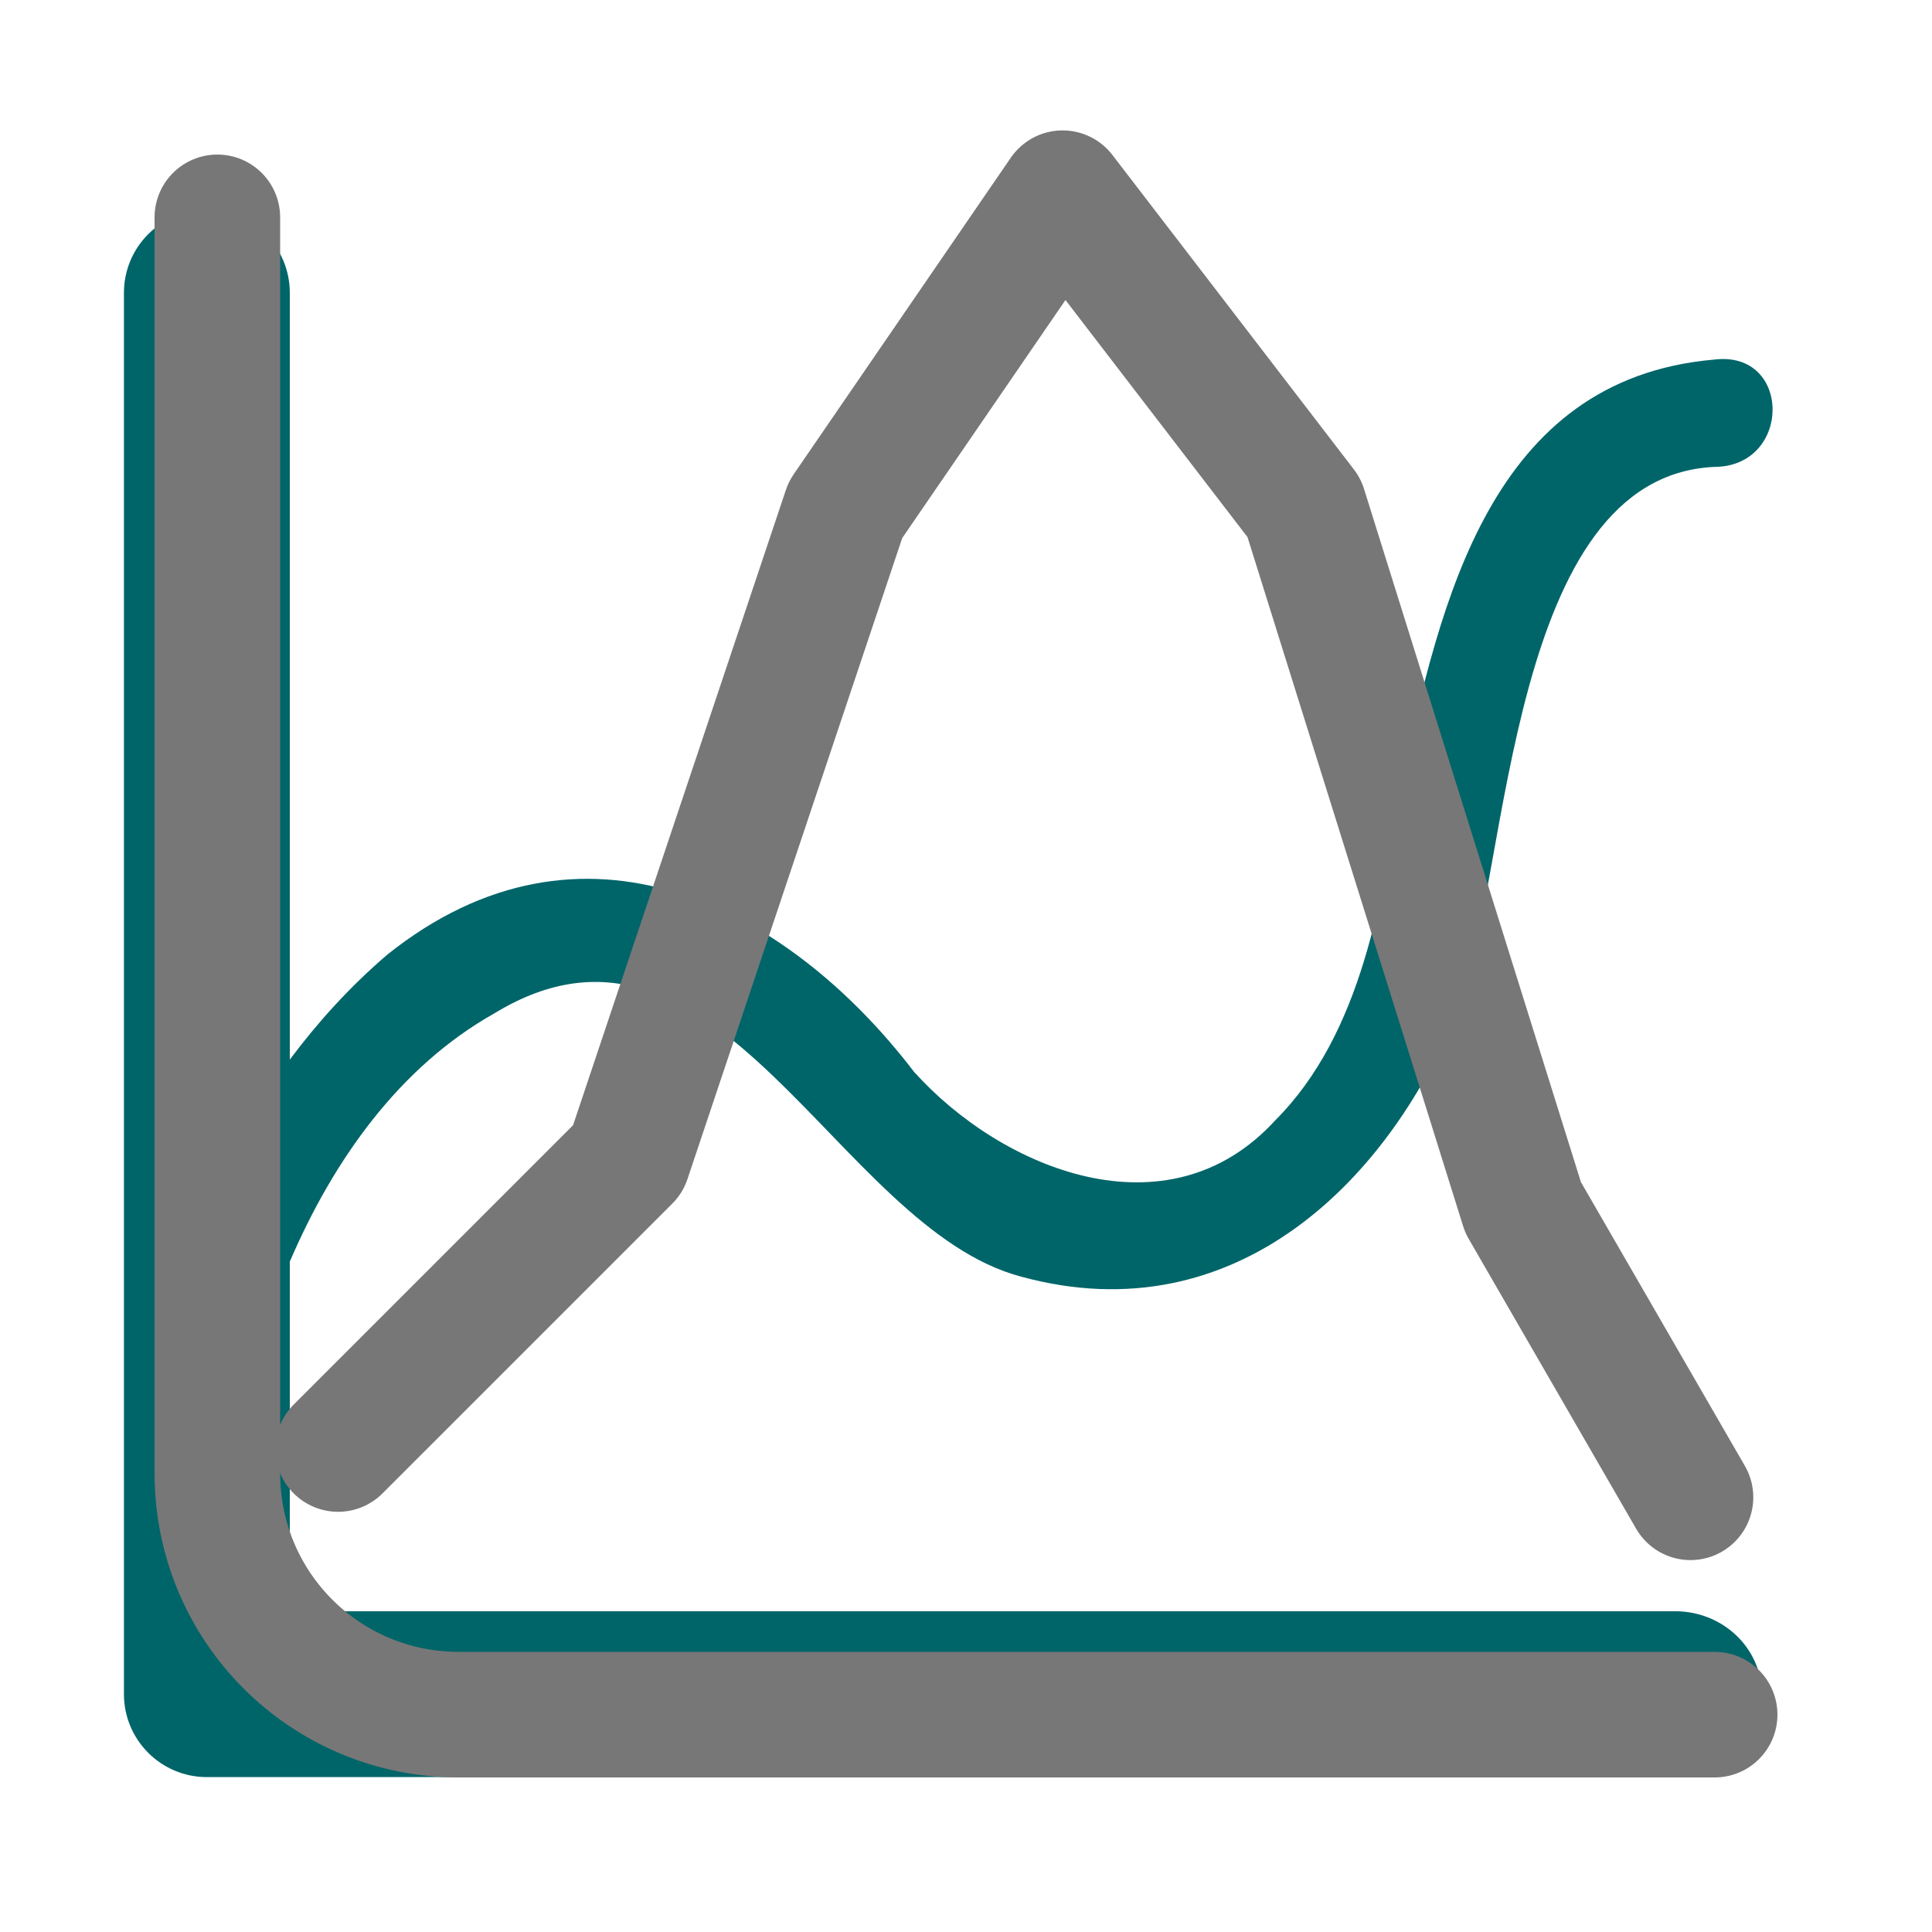
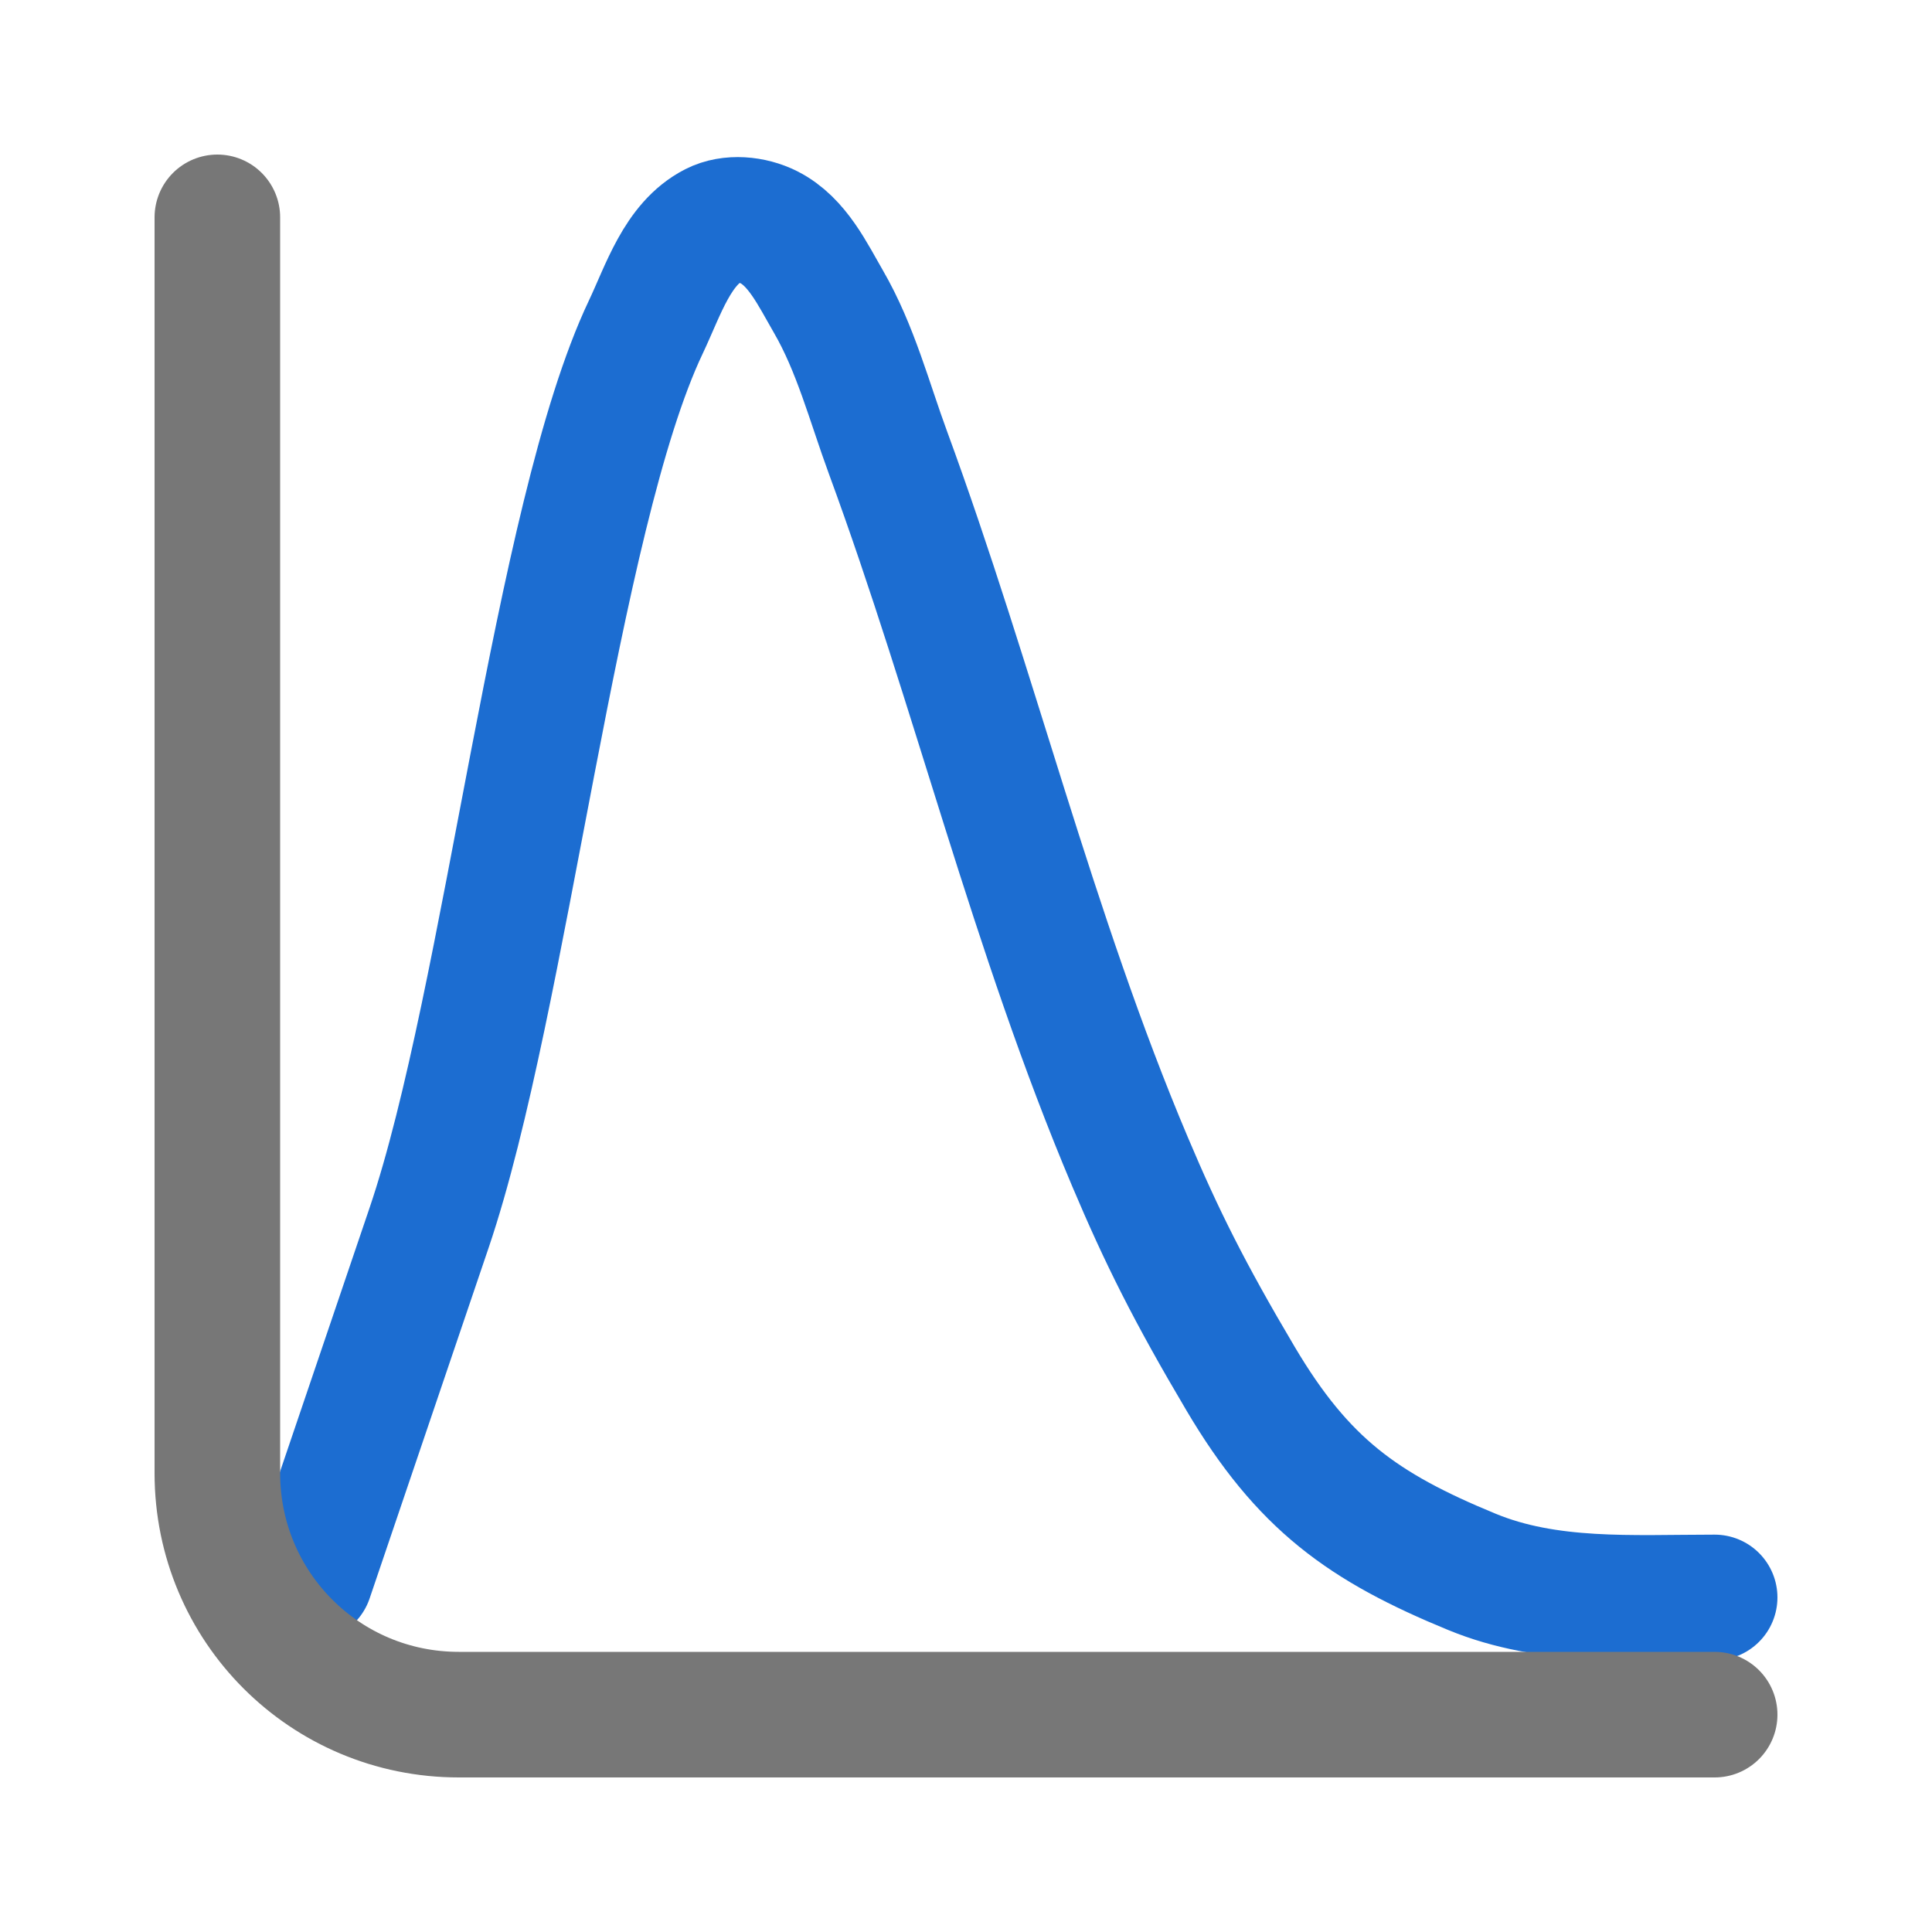
- <svg xmlns="http://www.w3.org/2000/svg" t="1792234209690" class="icon" viewBox="0 0 1024 1024" version="1.1" p-id="3320" width="200" height="200" id="svg2">
+ <svg xmlns="http://www.w3.org/2000/svg" t="1792234209690" class="icon" viewBox="0 0 1024 1024" version="1.1" p-id="3320" width="200" height="200" id="svg2" xml:space="preserve">
  <defs id="defs2" />
-   <path d="M 887.856,853.992 H 153.6 V 668.692 c 23.206,-54.053 58.208,-103.348 108.49,-131.633 118.936,-72.394 180.988,113.765 279.239,139.621 113.765,31.026 196.501,-51.714 232.699,-144.794 25.856,-72.395 25.856,-279.236 134.449,-284.409 41.37,0 41.37,-62.054 0,-56.882 C 789.544,200.936 763.687,319.872 743.002,412.952 732.662,475.007 722.317,547.401 675.779,593.941 618.897,655.995 530.989,619.797 484.448,568.087 417.224,480.175 308.632,423.293 205.207,506.032 185.109,523.259 168.207,542.085 153.6,561.616 V 155.184 c 0,-24.276 -19.679,-43.954 -43.954,-43.954 -24.275,0 -43.955,19.679 -43.955,43.954 v 742.762 c 0,24.276 19.679,43.954 43.954,43.954 0.324,0 0.646,-0.018 0.969,-0.024 0.338,0.007 0.673,0.024 1.013,0.024 H 887.856 c 25.369,0 45.935,-19.679 45.935,-43.954 0,-24.275 -20.566,-43.954 -45.935,-43.954 z" fill="#006569" p-id="2021" id="path1-0" style="display:inline" />
+   <path style="display:inline;fill:none;stroke:#1c6dd1;stroke-width:66.56;stroke-linecap:round;stroke-linejoin:round;stroke-dasharray:none" d="m 164.38,836.539 c 0,0 42.033,-123.848 63.05,-185.772 41,-120.804 67.032,-376.678 114.841,-477.379 9.285,-19.558 16.747,-44.196 36.029,-54.043 8.696,-4.441 20.555,-3.273 29.273,1.126 15.018,7.577 23.091,24.852 31.525,39.406 14.361,24.783 21.642,53.054 31.525,79.938 45.7,124.316 76.75,254.064 128.352,376.048 16.74,39.573 31.392,68.989 58.546,114.841 33.094,55.882 64.838,78.655 122.722,102.456 40.578,16.685 85.02,13.511 128.556,13.511" id="path1" />
  <path id="rect5" style="display:inline;fill:none;stroke:#777777;stroke-width:66.56;stroke-linecap:round" d="M 908.8,908.8 H 243.2 c -70.912,0 -128,-57.088 -128,-128 V 115.2" />
-   <path style="fill:none;stroke:#777777;stroke-width:66.56;stroke-linecap:round;stroke-linejoin:round" d="m 179.2,768 153.6,-153.6 L 448.106,270.214 563.2,102.4 691.2,269.089 807.266,640 896,793.6" id="path1" />
</svg>
